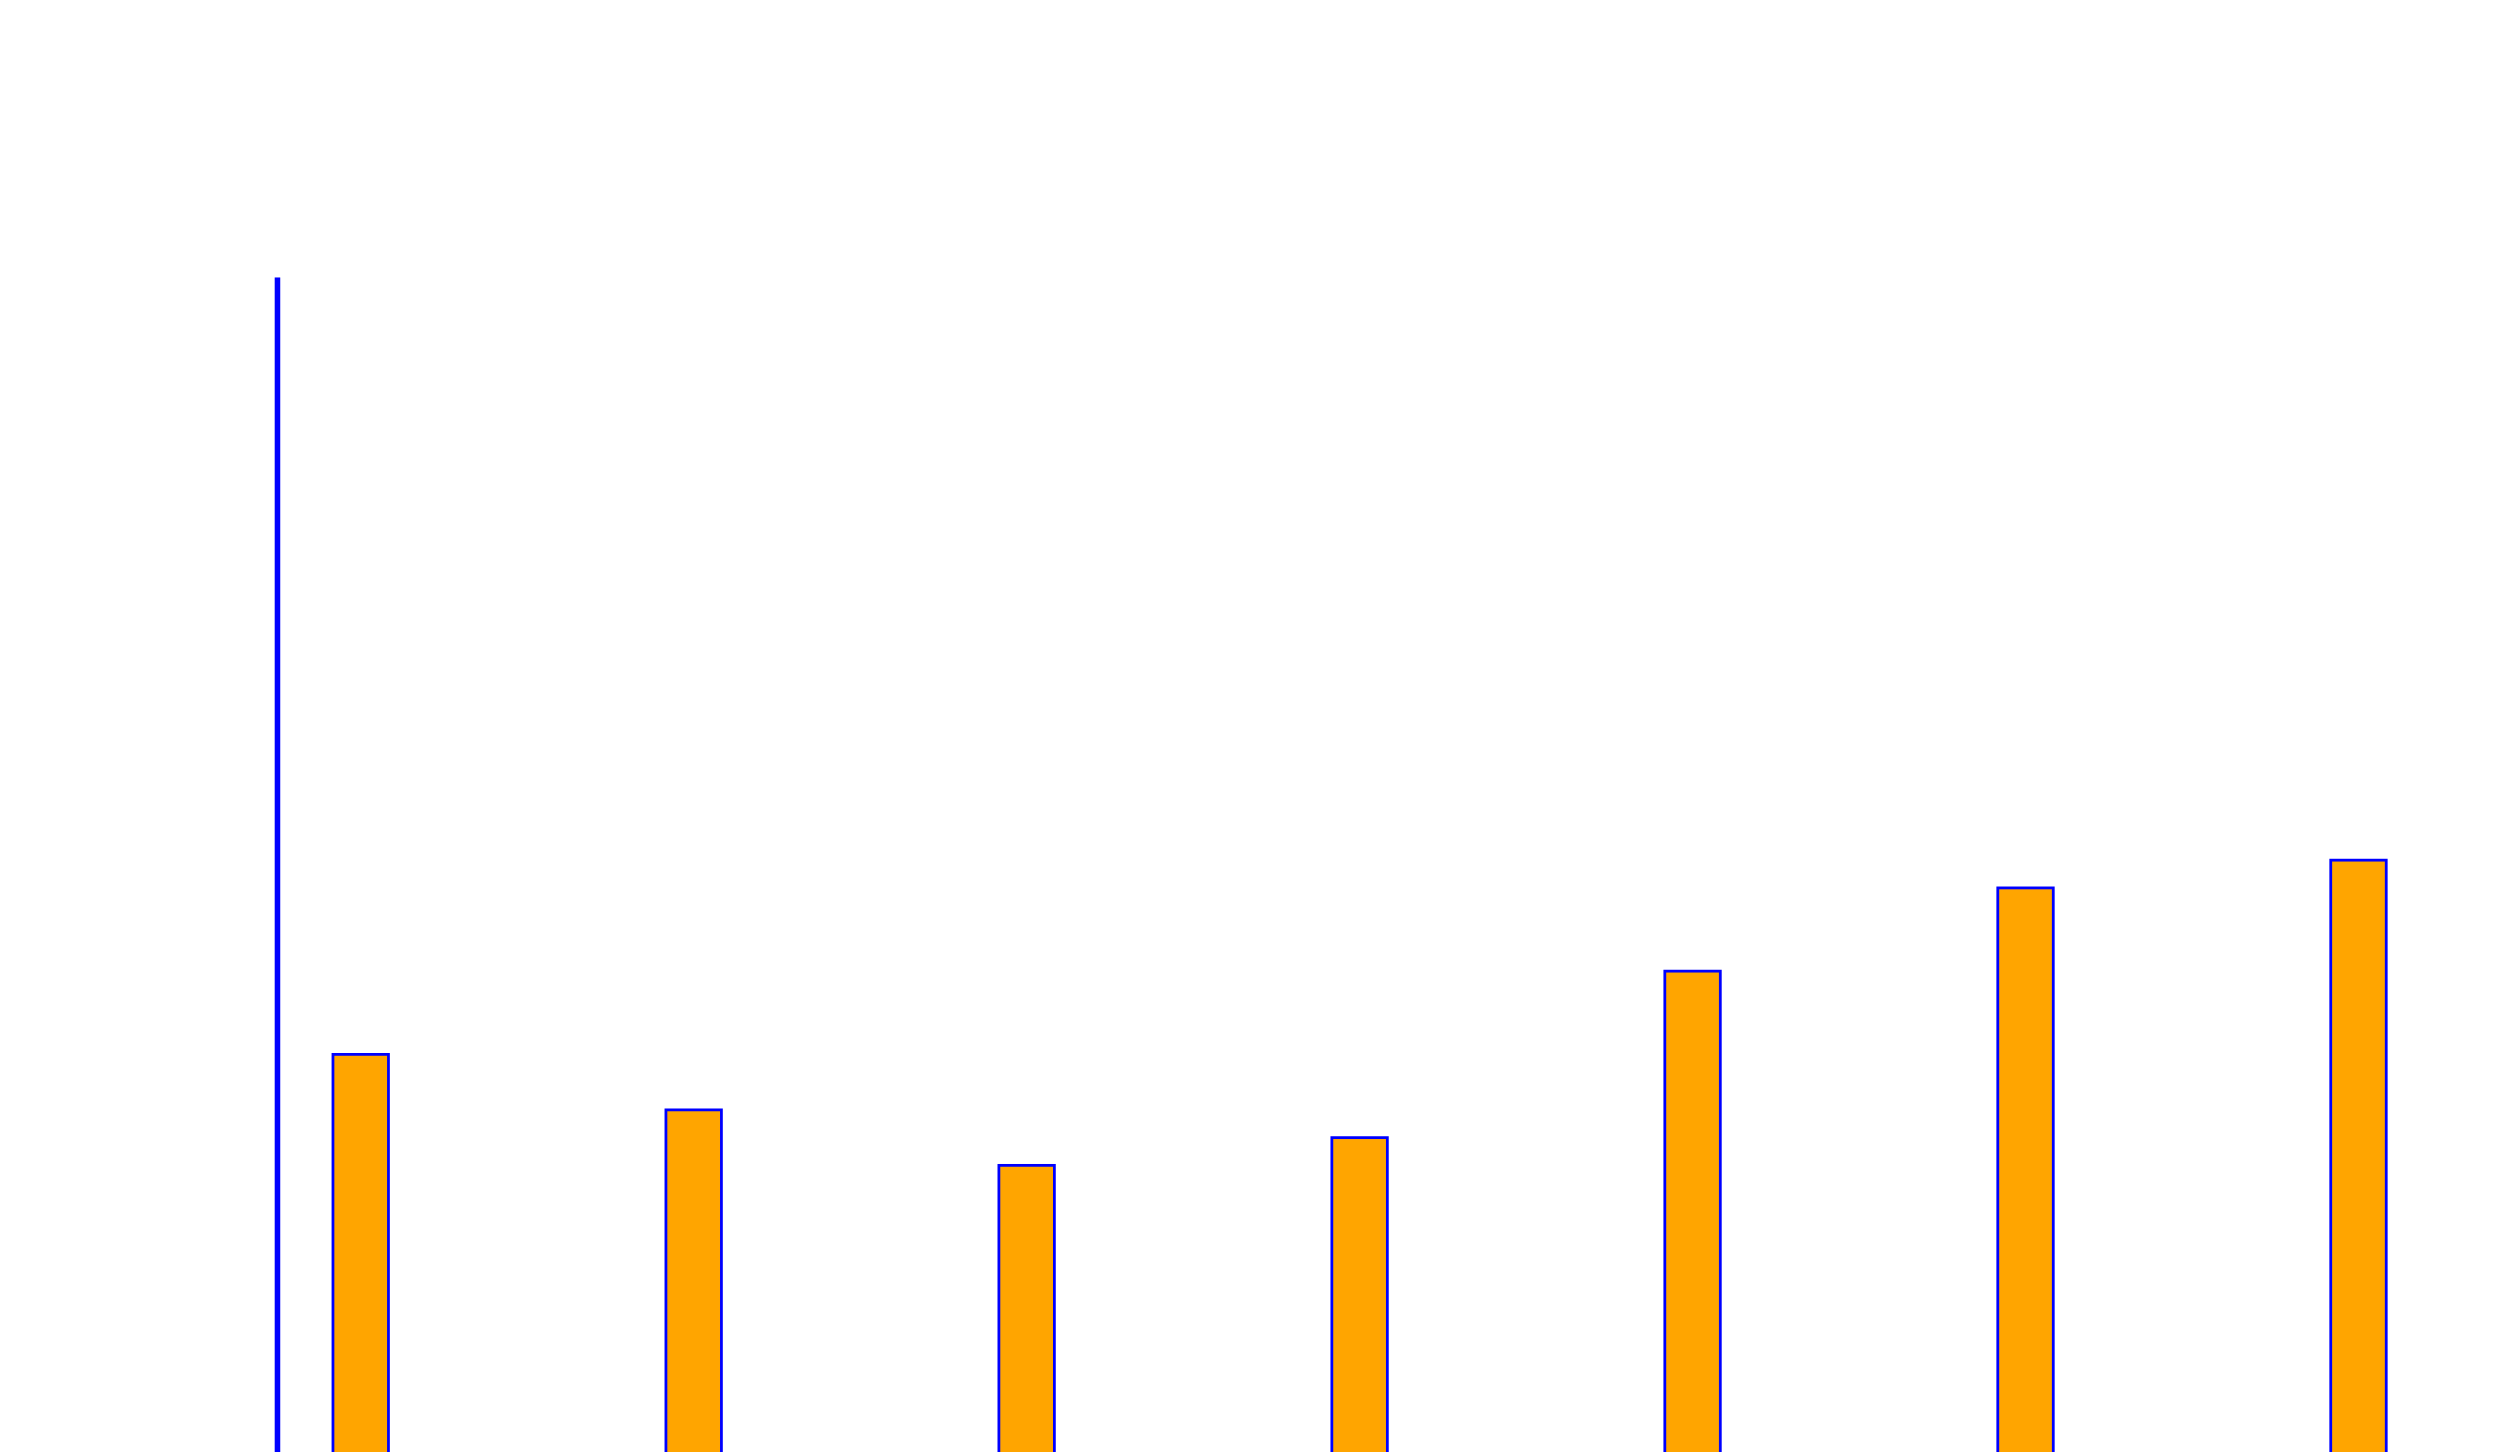
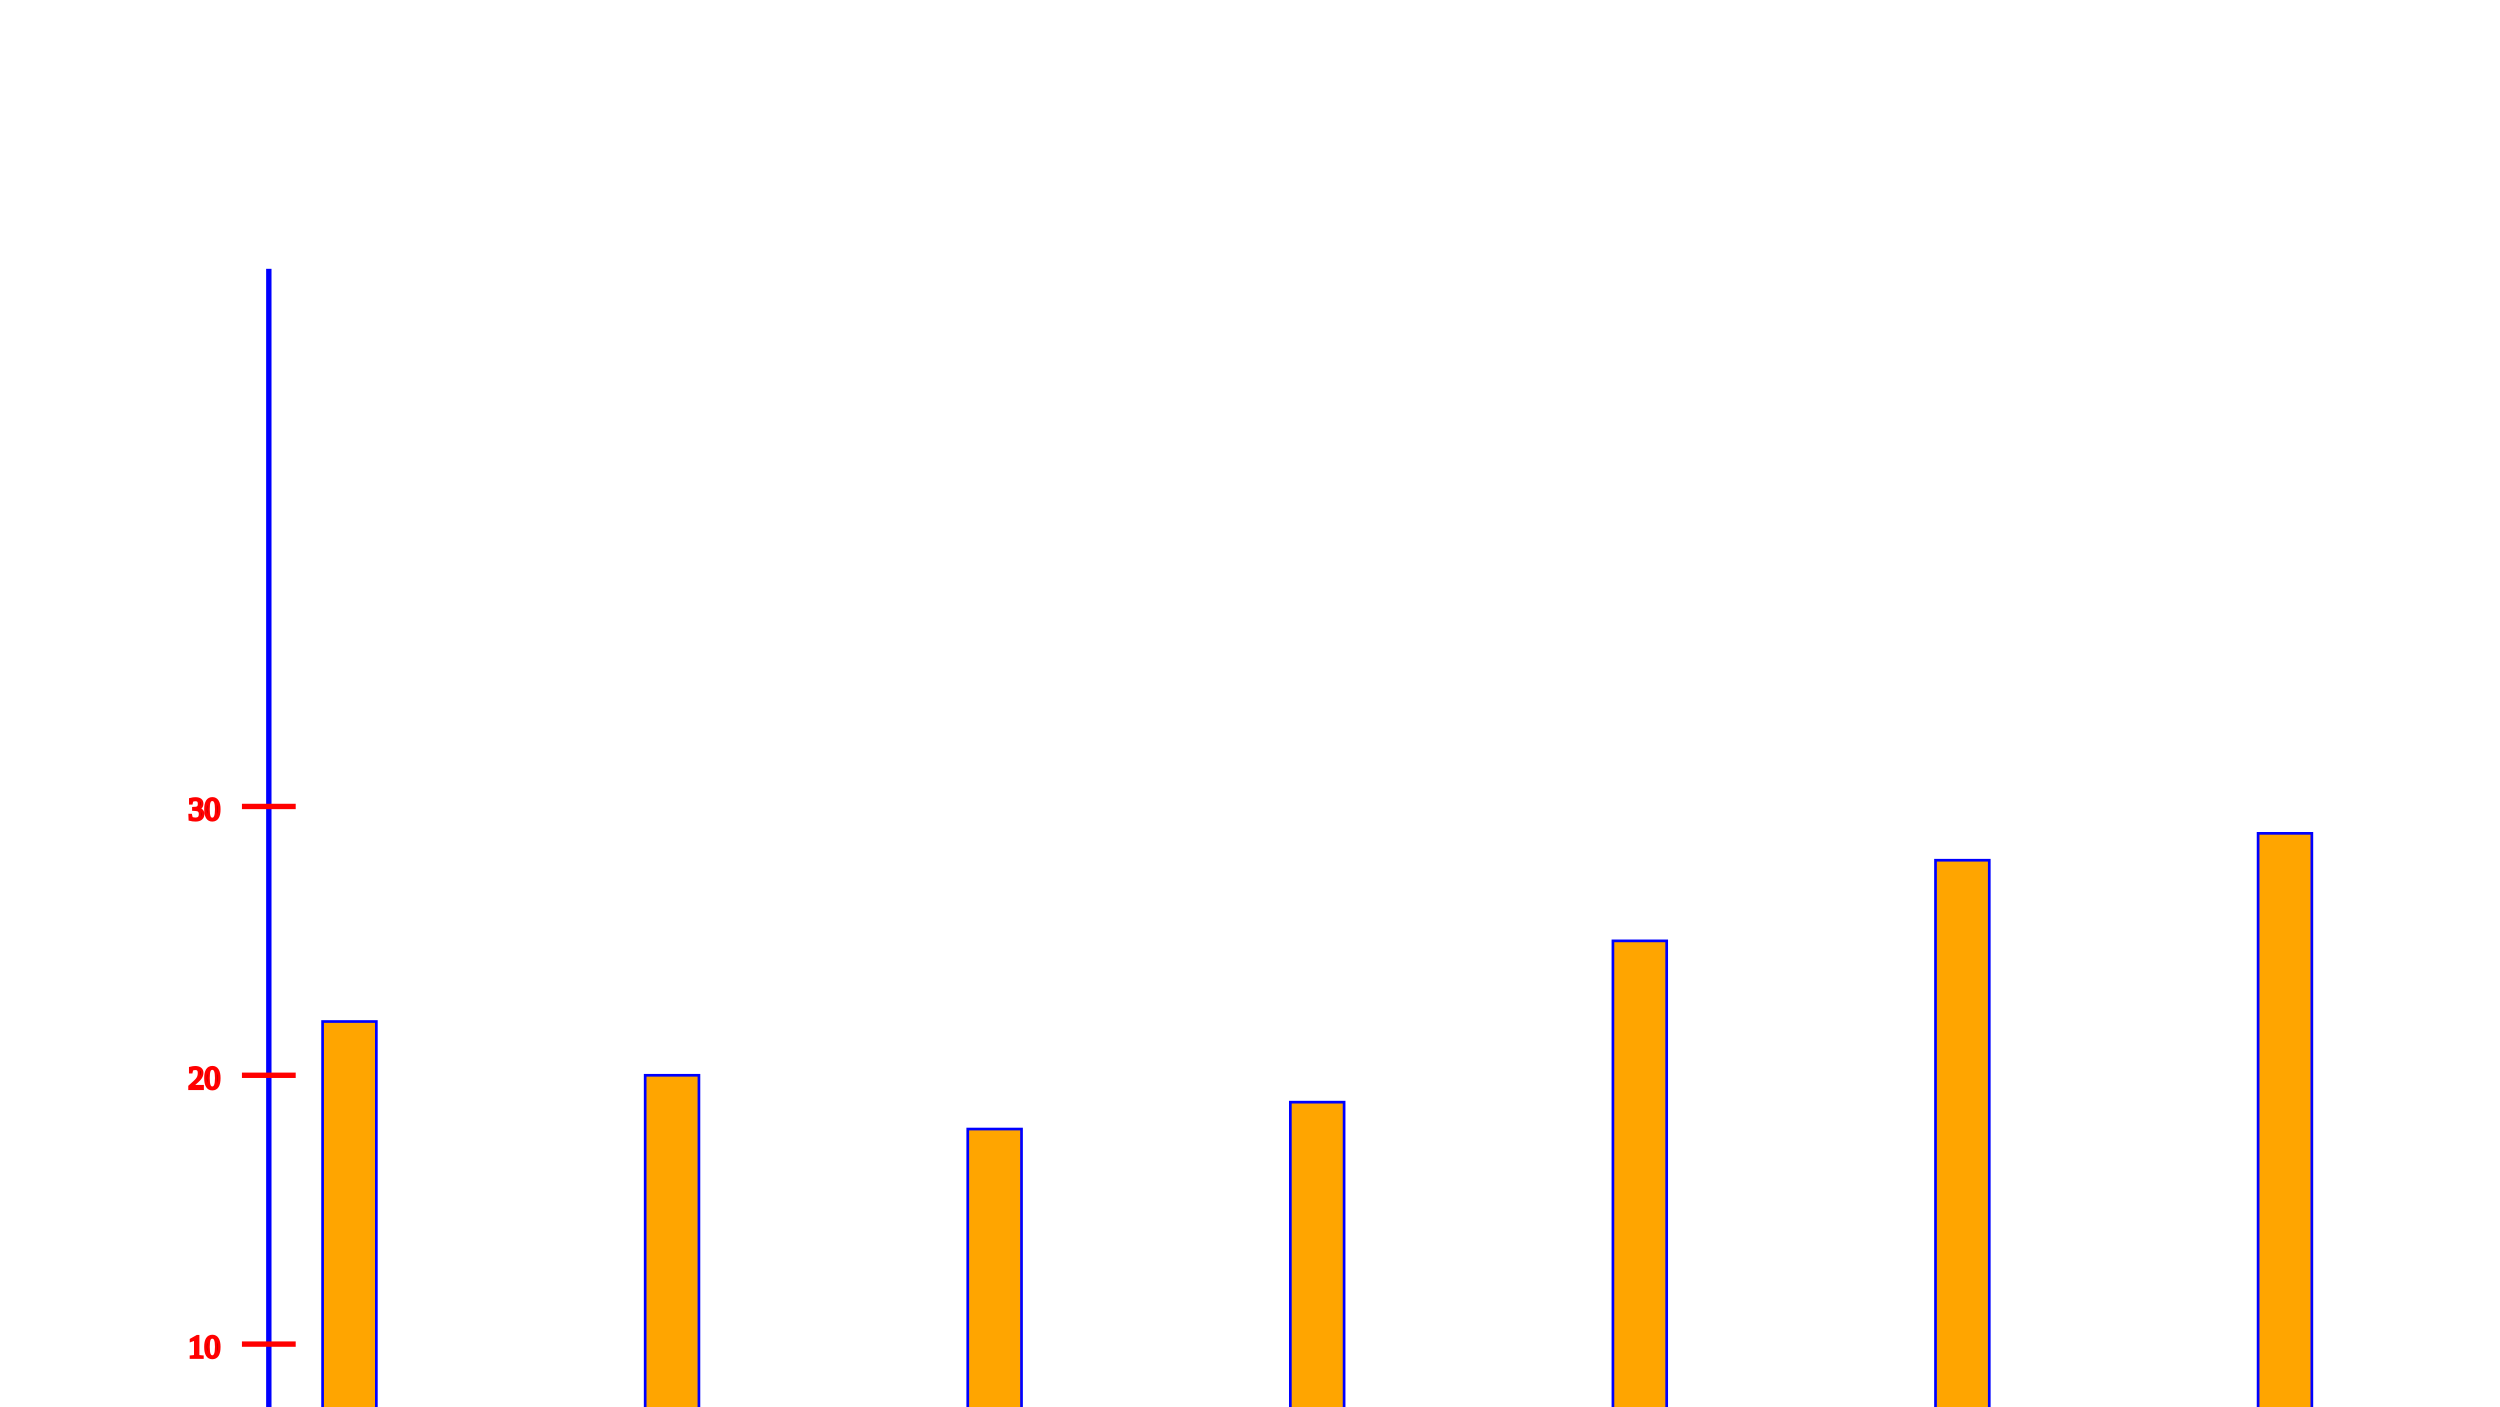
<svg xmlns="http://www.w3.org/2000/svg" width="100%" height="100%">
  <line x1="100" y1="100" x2="100" y2="600" stroke="blue" stroke-width="2" />
  <line x1="100" y1="600" x2="1000" y2="600" stroke="blue" stroke-width="2" />
+   <line x1="90" y1="500" x2="110" y2="500" stroke="red" stroke-width="2" />
+   <text x="70" y="505" stroke="red">10</text>
+   <line x1="90" y1="400" x2="110" y2="400" stroke="red" stroke-width="2" />
+   <text x="70" y="405" stroke="red">20</text>
+   <line x1="90" y1="300" x2="110" y2="300" stroke="red" stroke-width="2" />
+   <text x="70" y="305" stroke="red">30</text>
  <text stroke="blue" x="120" y="620">Casa</text>
  <rect width="20" height="220" x="120" y="380" stroke="blue" fill="orange" />
  <text stroke="black" x="120" y="600-220-10">22</text>
  <text stroke="blue" x="240" y="620">Rabat</text>
  <rect width="20" height="200" x="240" y="400" stroke="blue" fill="orange" />
  <text stroke="black" x="240" y="600-200-10">20</text>
  <text stroke="blue" x="360" y="620">Fes</text>
  <rect width="20" height="180" x="360" y="420" stroke="blue" fill="orange" />
  <text stroke="black" x="360" y="600-180-10">18</text>
  <text stroke="blue" x="480" y="620">Oujda</text>
  <rect width="20" height="190" x="480" y="410" stroke="blue" fill="orange" />
  <text stroke="black" x="480" y="600-190-10">19</text>
  <text stroke="blue" x="600" y="620">Tanger</text>
  <rect width="20" height="250" x="600" y="350" stroke="blue" fill="orange" />
  <text stroke="black" x="600" y="600-250-10">25</text>
  <text stroke="blue" x="720" y="620">Marrakech</text>
  <rect width="20" height="280" x="720" y="320" stroke="blue" fill="orange" />
  <text stroke="black" x="720" y="600-280-10">28</text>
  <text stroke="blue" x="840" y="620">Ouarzazat</text>
  <rect width="20" height="290" x="840" y="310" stroke="blue" fill="orange" />
  <text stroke="black" x="840" y="600-290-10">29</text>
  <text stroke="blue" x="960" y="620">Agadir</text>
  <rect width="20" height="200" x="960" y="400" stroke="blue" fill="orange" />
  <text stroke="black" x="960" y="600-200-10">20</text>
</svg>
